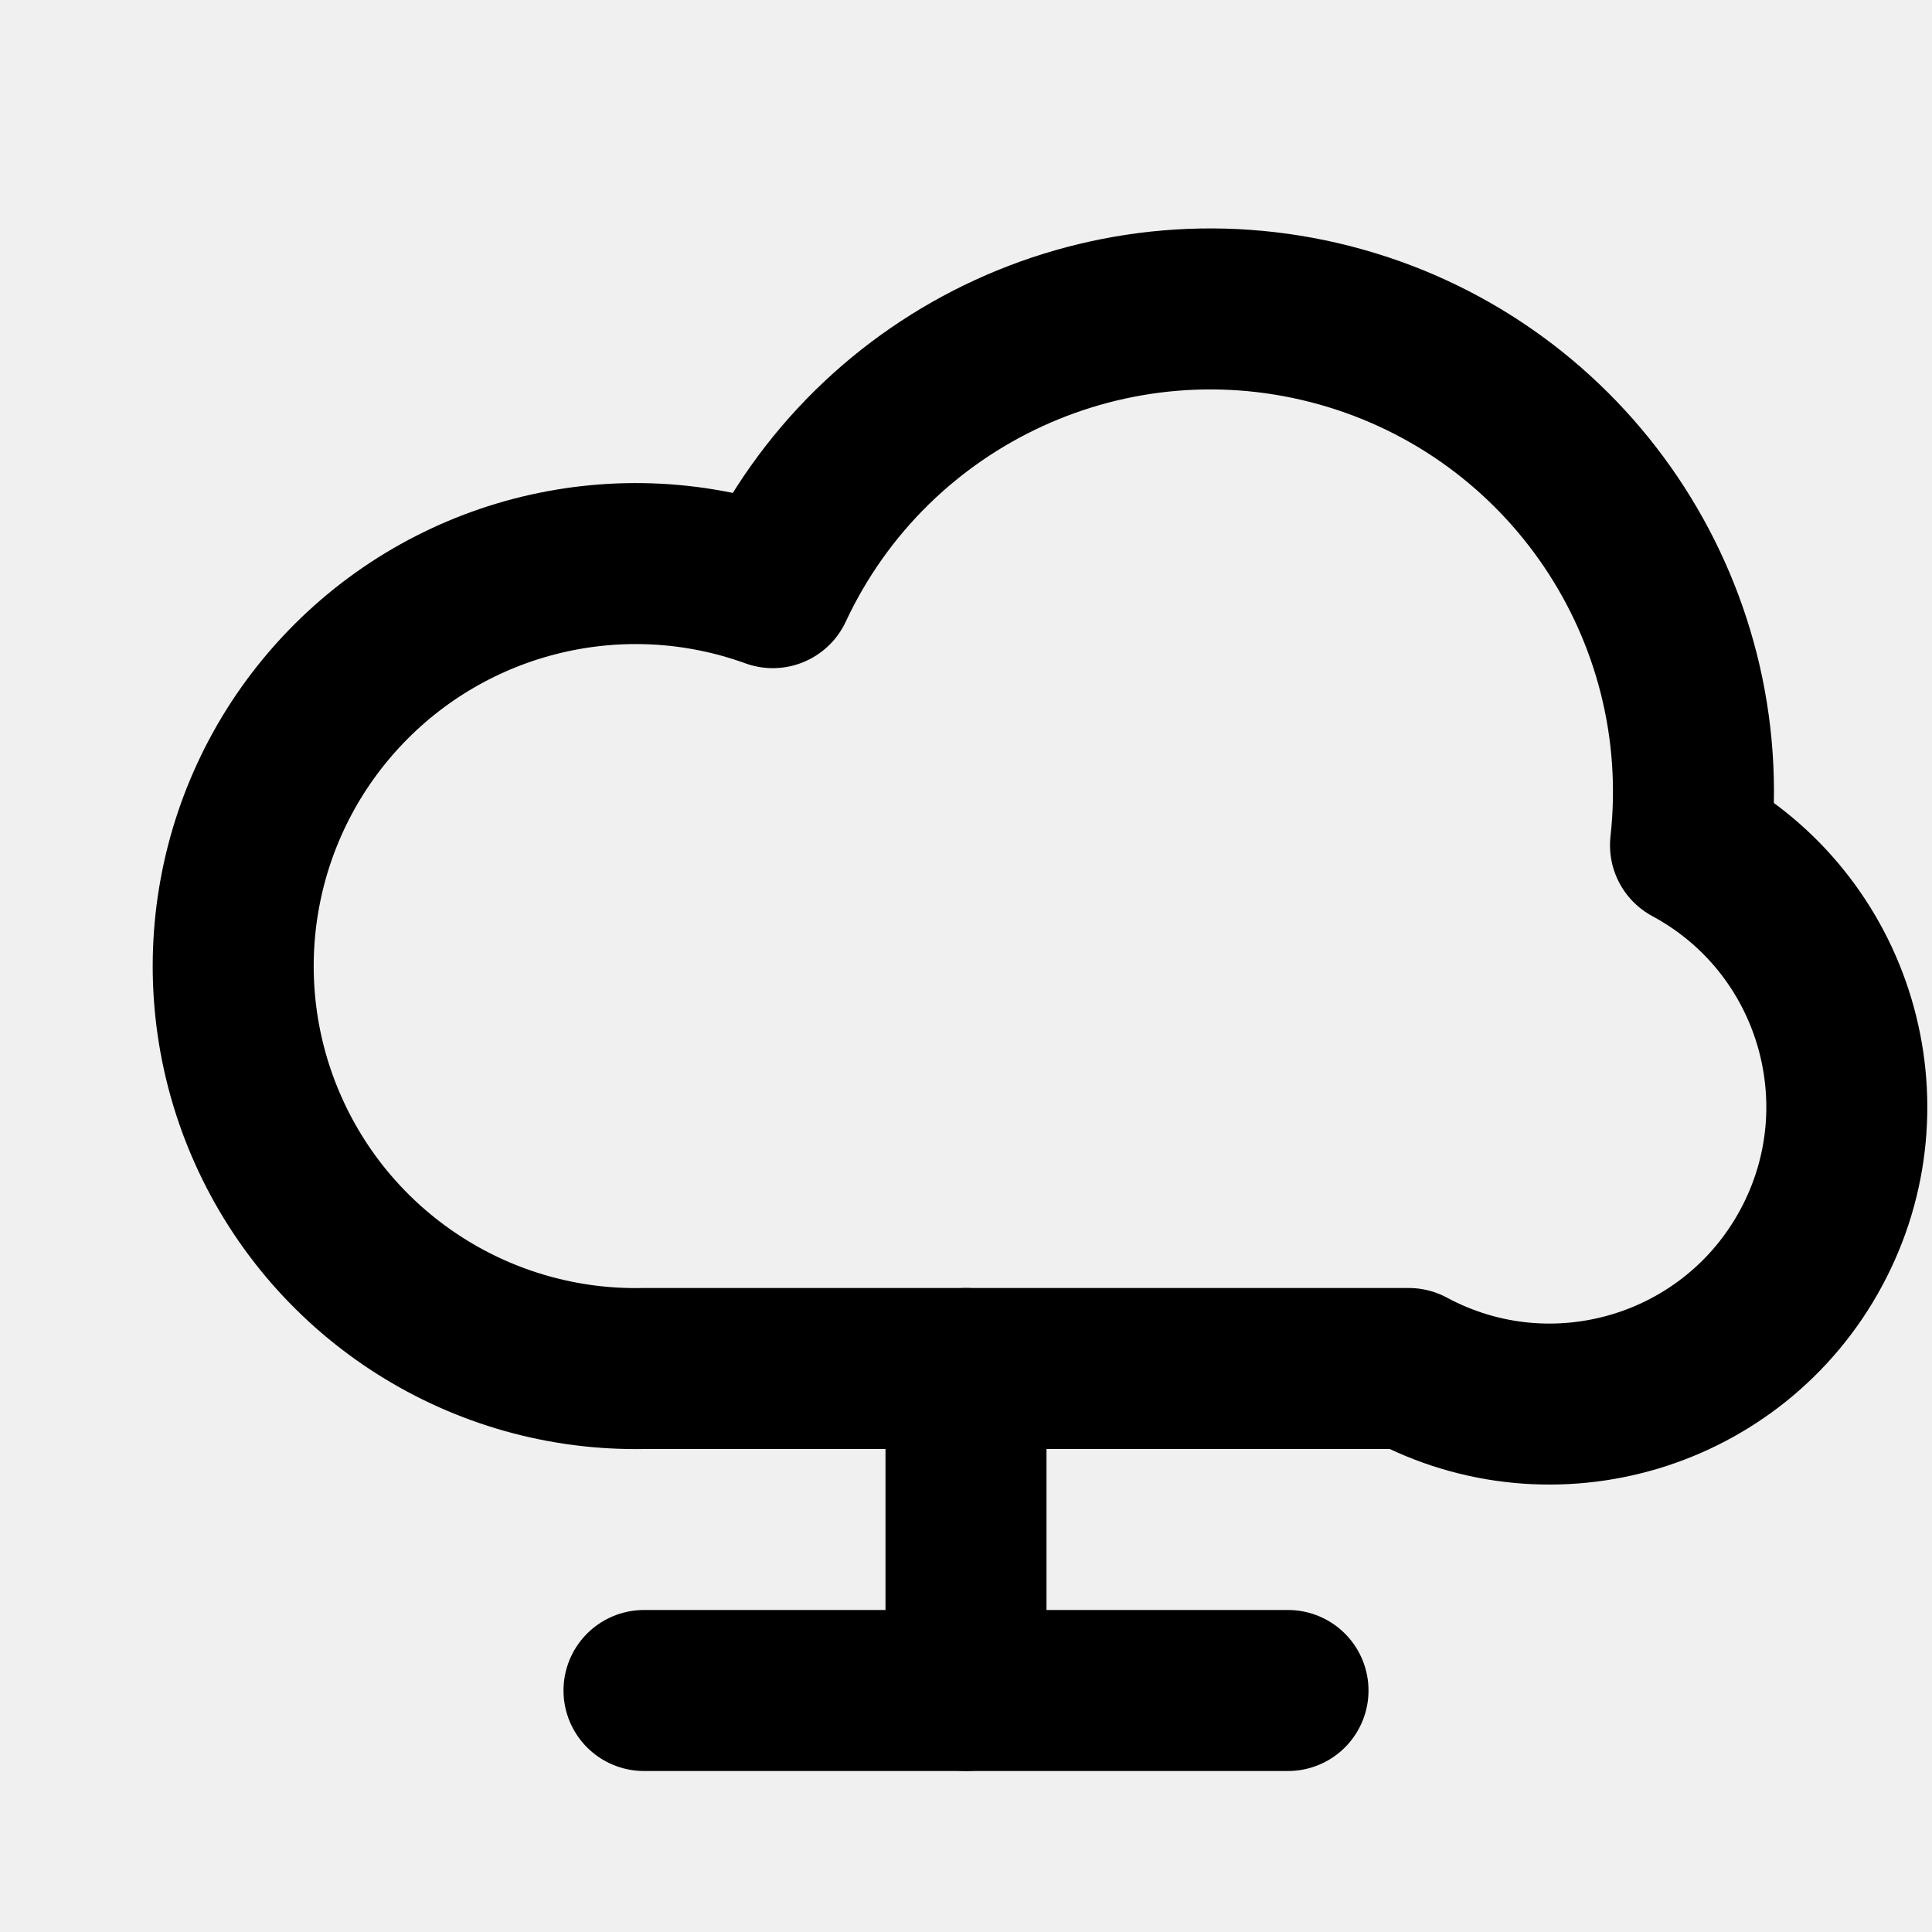
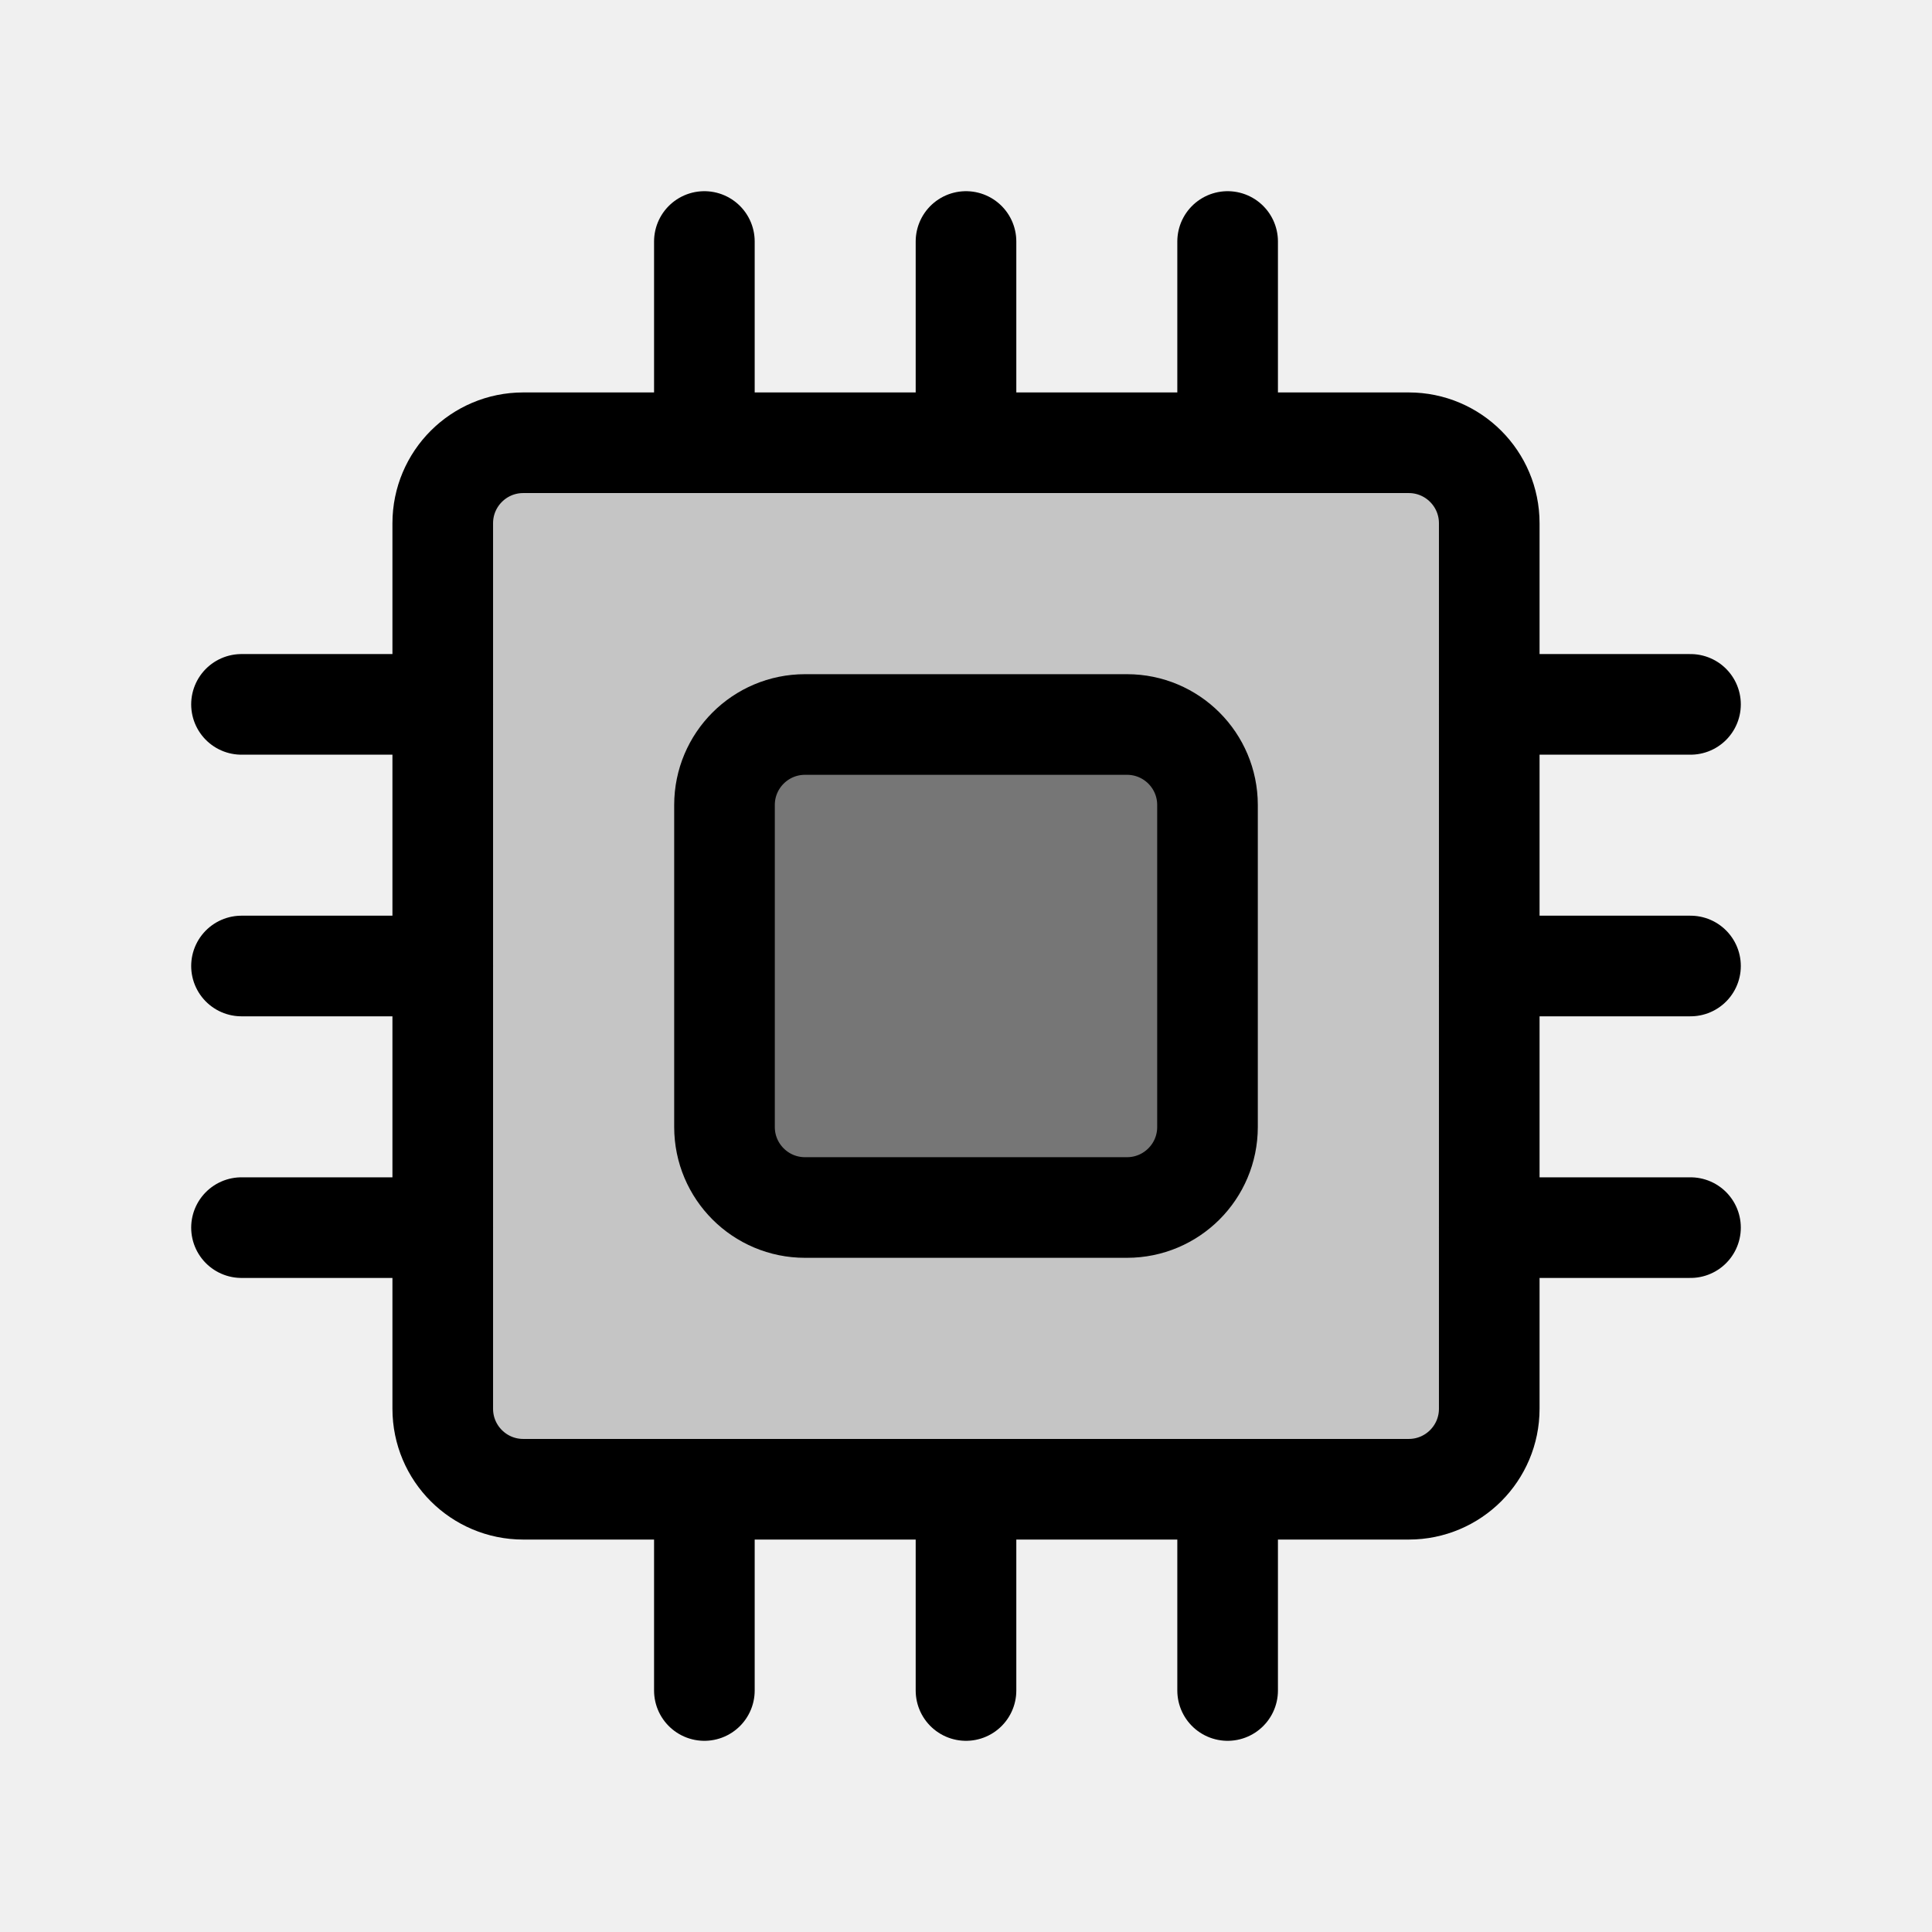
- <svg xmlns="http://www.w3.org/2000/svg" width="24" height="24" viewBox="0 0 24 24" fill="none" stroke="currentColor" stroke-width="2" stroke-linecap="round" stroke-linejoin="round">
-   <path d="M17.5 17H8a5 5 0 1 1 1.6-9.7A6 6 0 0 1 21 10.5 3.5 3.5 0 0 1 17.5 17z" />
-   <path d="M12 17v4" />
-   <path d="M8 21h8" />
+ <svg xmlns="http://www.w3.org/2000/svg" width="48" height="48" viewBox="0 0 24 24" fill="none" stroke="currentColor" stroke-linecap="round" stroke-linejoin="round">
+   <style>@media (max-width:21.99px){.s20{display:inline}.s48{display:none}}@media (min-width:22px) and (max-width:29.99px){.s24{display:inline}.s48{display:none}}@media (min-width:30px) and (max-width:33.99px){.s32{display:inline}.s48{display:none}}@media (min-width:34px) and (max-width:41.99px){.s36{display:inline}.s48{display:none}}@media (min-width:57px) and (max-width:74.99px){.s66{display:inline}.s48{display:none}}@media (min-width:75px) and (max-width:101.99px){.s84{display:inline}.s48{display:none}}@media (min-width:102px){.s120{display:inline}.s48{display:none}}</style>
+   <g class="s20" stroke-width="2.4" display="none">
+     <g transform="translate(12.000 12.000) scale(0.93333) translate(-12 -12)" style="stroke-width:2.571">
+       <mask id="digital-infrastructure-20-m" maskUnits="userSpaceOnUse" x="-4" y="-4" width="32" height="32">
+         <rect x="-4" y="-4" width="32" height="32" fill="#fff" rx="0" />
+         <rect x="9.5" y="9.5" width="5" height="5" fill="#000" stroke="none" rx="1.92" />
+       </mask>
+       <rect x="5.5" y="5.5" width="13" height="13" mask="url(#digital-infrastructure-20-m)" rx="1.92" style="fill:currentColor" />
+       <path d="M9.5 3V5.5M9.5 18.5V21M3 9.5H5.5M18.5 9.5H21M14.5 3V5.5M14.5 18.5V21M3 14.5H5.5M18.5 14.5H21" />
+     </g>
+   </g>
+   <g class="s24" stroke-width="2" display="none">
+     <g transform="translate(12.500 12.500) scale(1) translate(-12 -12)" style="stroke-width:2">
+       <mask id="digital-infrastructure-24-m" maskUnits="userSpaceOnUse" x="-4" y="-4" width="32" height="32">
+         <rect x="-4" y="-4" width="32" height="32" fill="#fff" rx="0" />
+         <rect x="9.5" y="9.5" width="5" height="5" fill="#000" stroke="none" rx="1.6" />
+       </mask>
+       <rect x="5.5" y="5.5" width="13" height="13" mask="url(#digital-infrastructure-24-m)" rx="1.6" style="fill:currentColor" />
+       <path d="M9.5 3V5.5M9.5 18.5V21M3 9.5H5.5M18.5 9.5H21M14.5 3V5.5M14.5 18.5V21M3 14.5H5.5M18.5 14.5H21" />
+     </g>
+   </g>
+   <g class="s32" stroke-width="1.625" display="none">
+     <path d="M8.75 3V5.5M8.75 18.5V21M3 8.75H5.5M18.5 8.75H21M12 3V5.5M12 18.5V21M3 12H5.5M18.5 12H21M15.25 3V5.5M15.25 18.5V21M3 15.25H5.5M18.5 15.25H21" />
+     <rect x="5.5" y="5.5" width="13" height="13" rx="1.3" style="fill:currentColor;fill-opacity:.18" />
+     <rect x="9" y="9" width="6" height="6" rx="1.3" style="fill:currentColor;fill-opacity:.4" />
+   </g>
+   <g class="s36" stroke-width="1.5" display="none">
+     <path d="M8.75 3V5.5M8.75 18.5V21M3 8.75H5.5M18.5 8.75H21M12 3V5.5M12 18.5V21M3 12H5.5M18.5 12H21M15.25 3V5.5M15.25 18.5V21M3 15.25H5.5M18.5 15.25H21" />
+     <rect x="5.5" y="5.5" width="13" height="13" rx="1.2" style="fill:currentColor;fill-opacity:.18" />
+     <rect x="9" y="9" width="6" height="6" rx="1.2" style="fill:currentColor;fill-opacity:.4" />
+   </g>
+   <g class="s48" stroke-width="1.25">
+     <path d="M8.75 3V5.5M8.75 18.5V21M3 8.75H5.5M18.5 8.75H21M12 3V5.5M12 18.5V21M3 12H5.5M18.5 12H21M15.25 3V5.5M15.25 18.5V21M3 15.25H5.5M18.5 15.25H21" />
+     <rect x="5.5" y="5.5" width="13" height="13" rx="1" style="fill:currentColor;fill-opacity:.18" />
+     <rect x="9" y="9" width="6" height="6" rx="1" style="fill:currentColor;fill-opacity:.4" />
+   </g>
+   <g class="s66" stroke-width="1.045" display="none">
+     <path d="M8.75 3V5.5M8.75 18.5V21M3 8.75H5.5M18.5 8.75H21M12 3V5.5M12 18.5V21M3 12H5.5M18.5 12H21M15.25 3V5.5M15.25 18.5V21M3 15.25H5.5M18.5 15.25H21" />
+     <rect x="5.5" y="5.5" width="13" height="13" rx="0.836" style="fill:currentColor;fill-opacity:.18" />
+     <rect x="9" y="9" width="6" height="6" rx="0.836" style="fill:currentColor;fill-opacity:.4" />
+     <path d="M7.9 7.9h.01" style="fill:currentColor" />
+   </g>
+   <g class="s84" stroke-width="0.929" display="none">
+     <path d="M8.75 3V5.5M8.75 18.5V21M3 8.75H5.5M18.5 8.75H21M12 3V5.5M12 18.5V21M3 12H5.5M18.5 12H21M15.25 3V5.5M15.25 18.5V21M3 15.25H5.5M18.5 15.25H21" />
+     <rect x="5.5" y="5.5" width="13" height="13" rx="0.743" style="fill:currentColor;fill-opacity:.18" />
+     <rect x="9" y="9" width="6" height="6" rx="0.743" style="fill:currentColor;fill-opacity:.4" />
+     <path d="M7.9 7.9h.01" style="fill:currentColor" />
+   </g>
+   <g class="s120" stroke-width="0.8" display="none">
+     <path d="M8.75 3V5.5M8.75 18.5V21M3 8.75H5.5M18.5 8.75H21M12 3V5.5M12 18.5V21M3 12H5.5M18.5 12H21M15.25 3V5.5M15.25 18.5V21M3 15.25H5.5M18.5 15.25H21" />
+     <rect x="5.5" y="5.5" width="13" height="13" rx="0.64" style="fill:currentColor;fill-opacity:.18" />
+     <rect x="9" y="9" width="6" height="6" rx="0.64" style="fill:currentColor;fill-opacity:.4" />
+     <path d="M7.9 7.9h.01" style="fill:currentColor" />
+   </g>
</svg>
